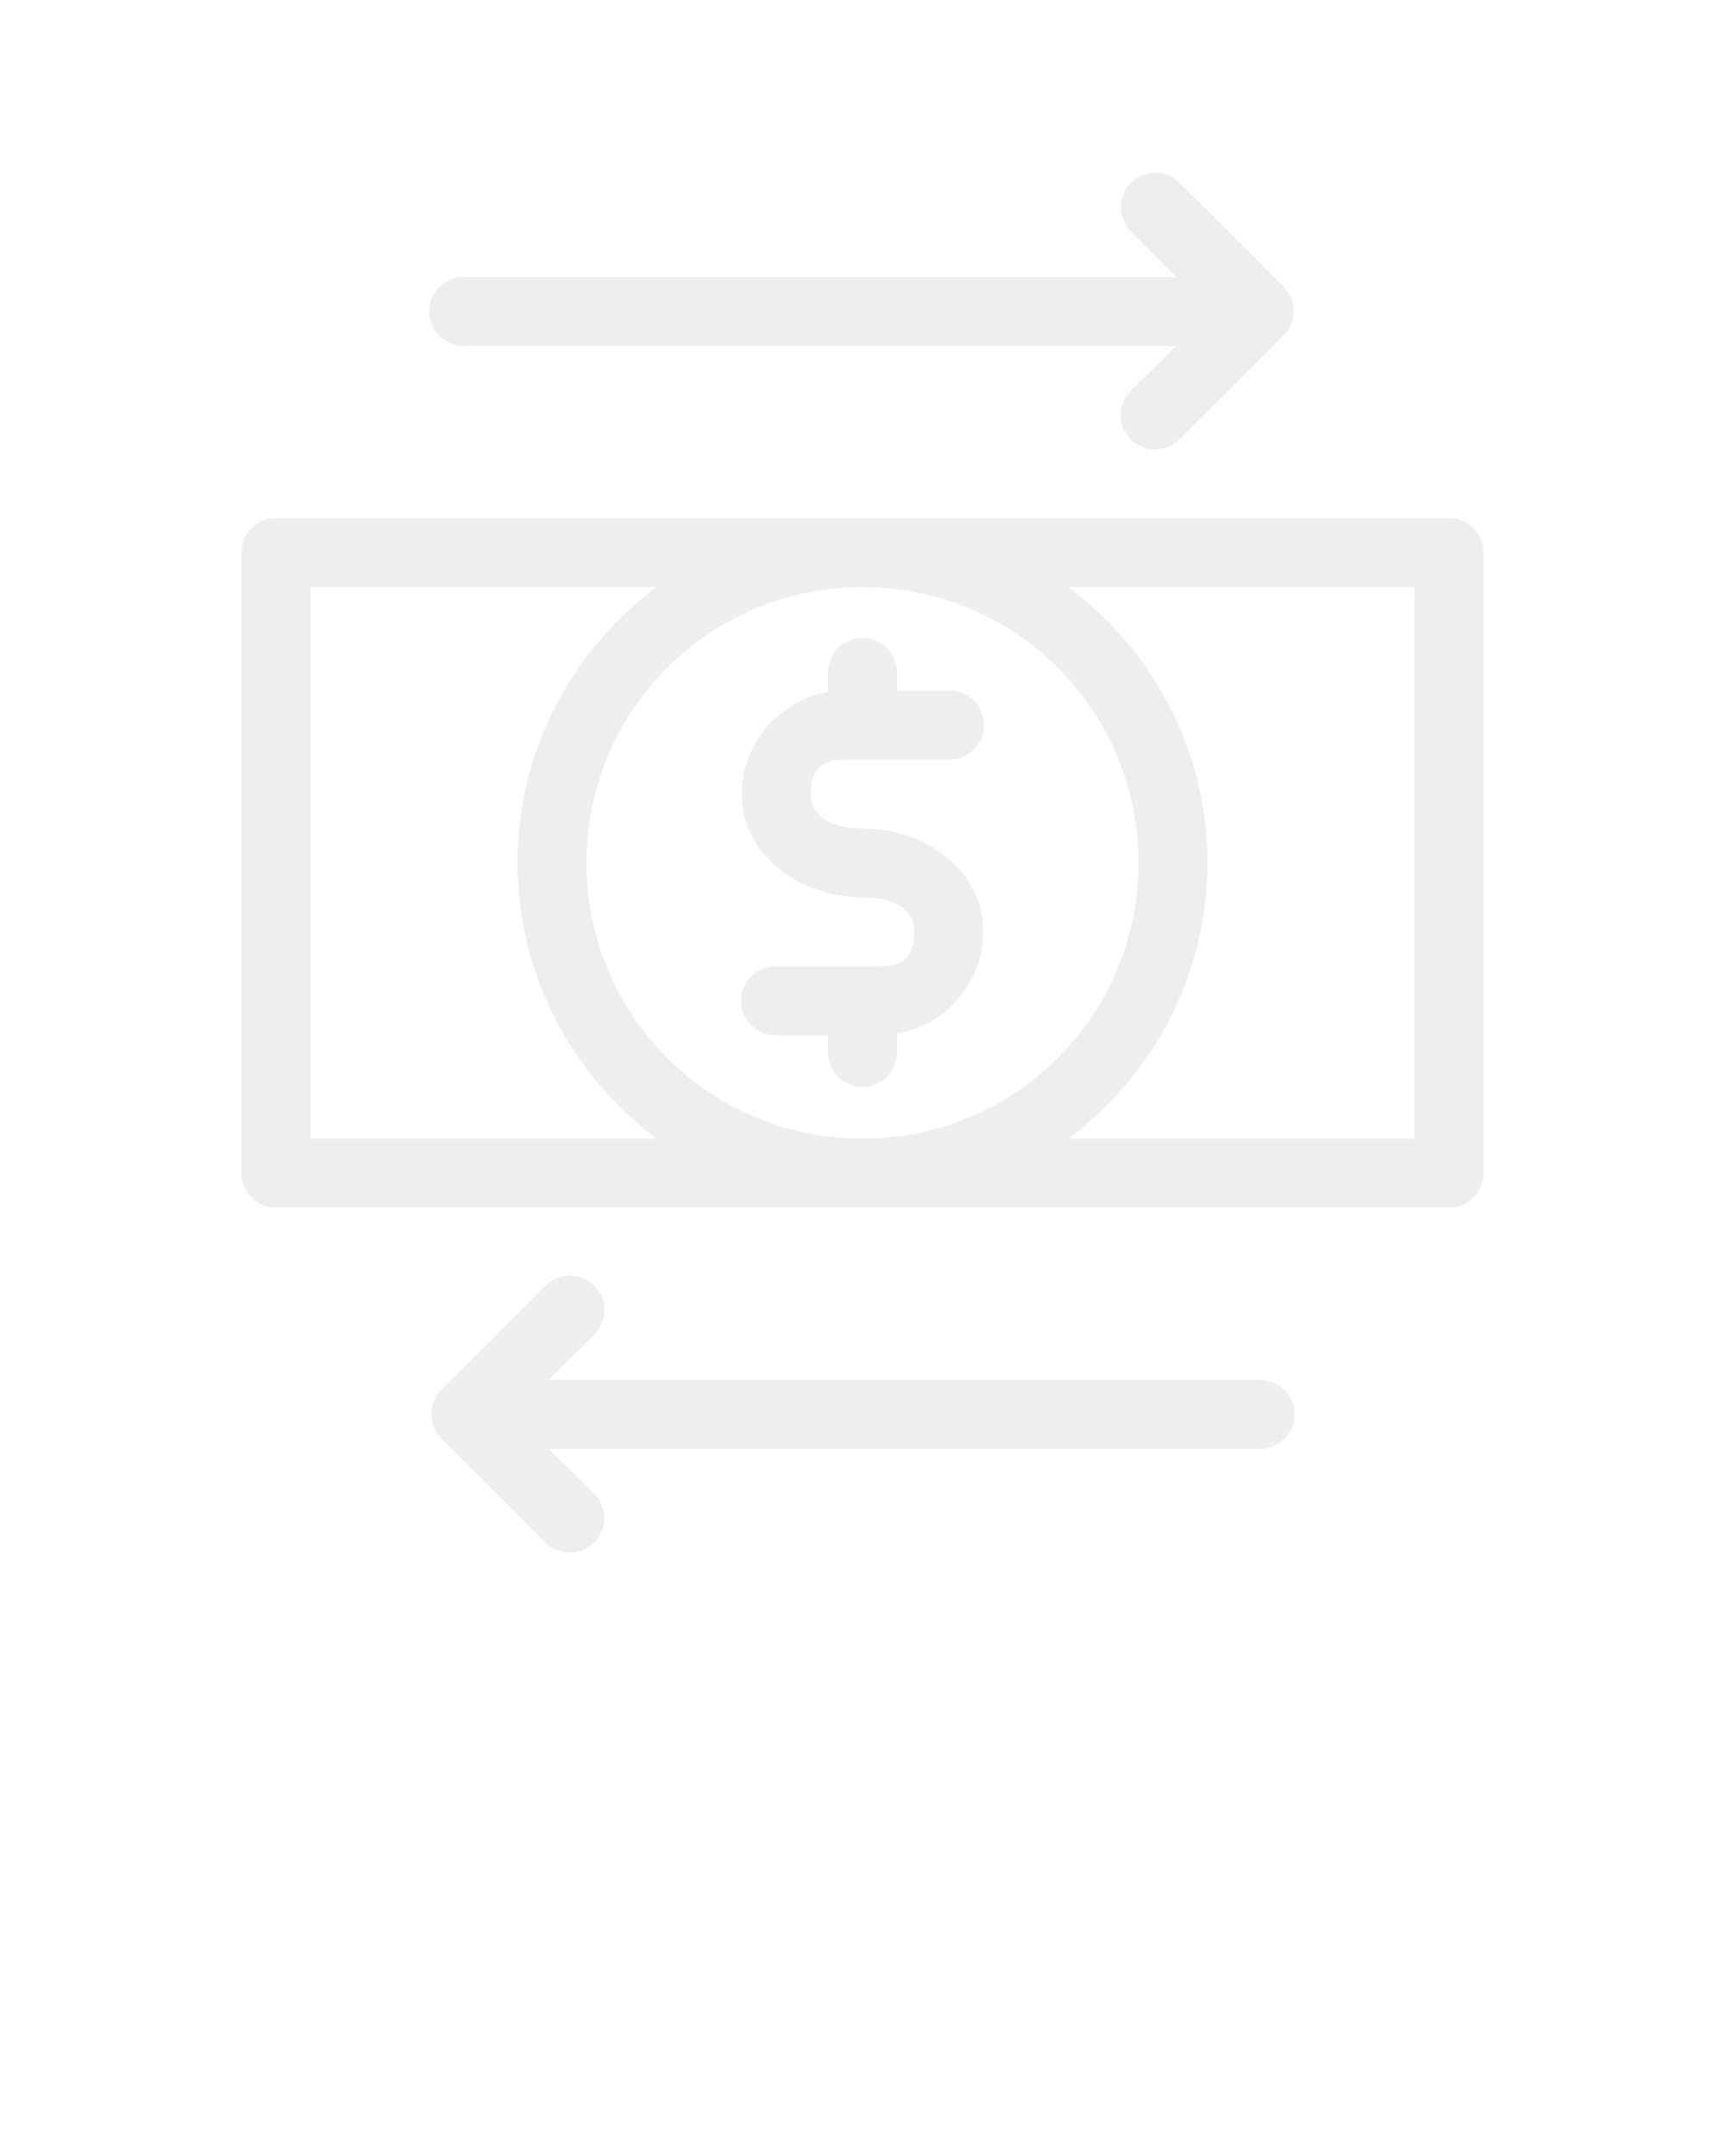
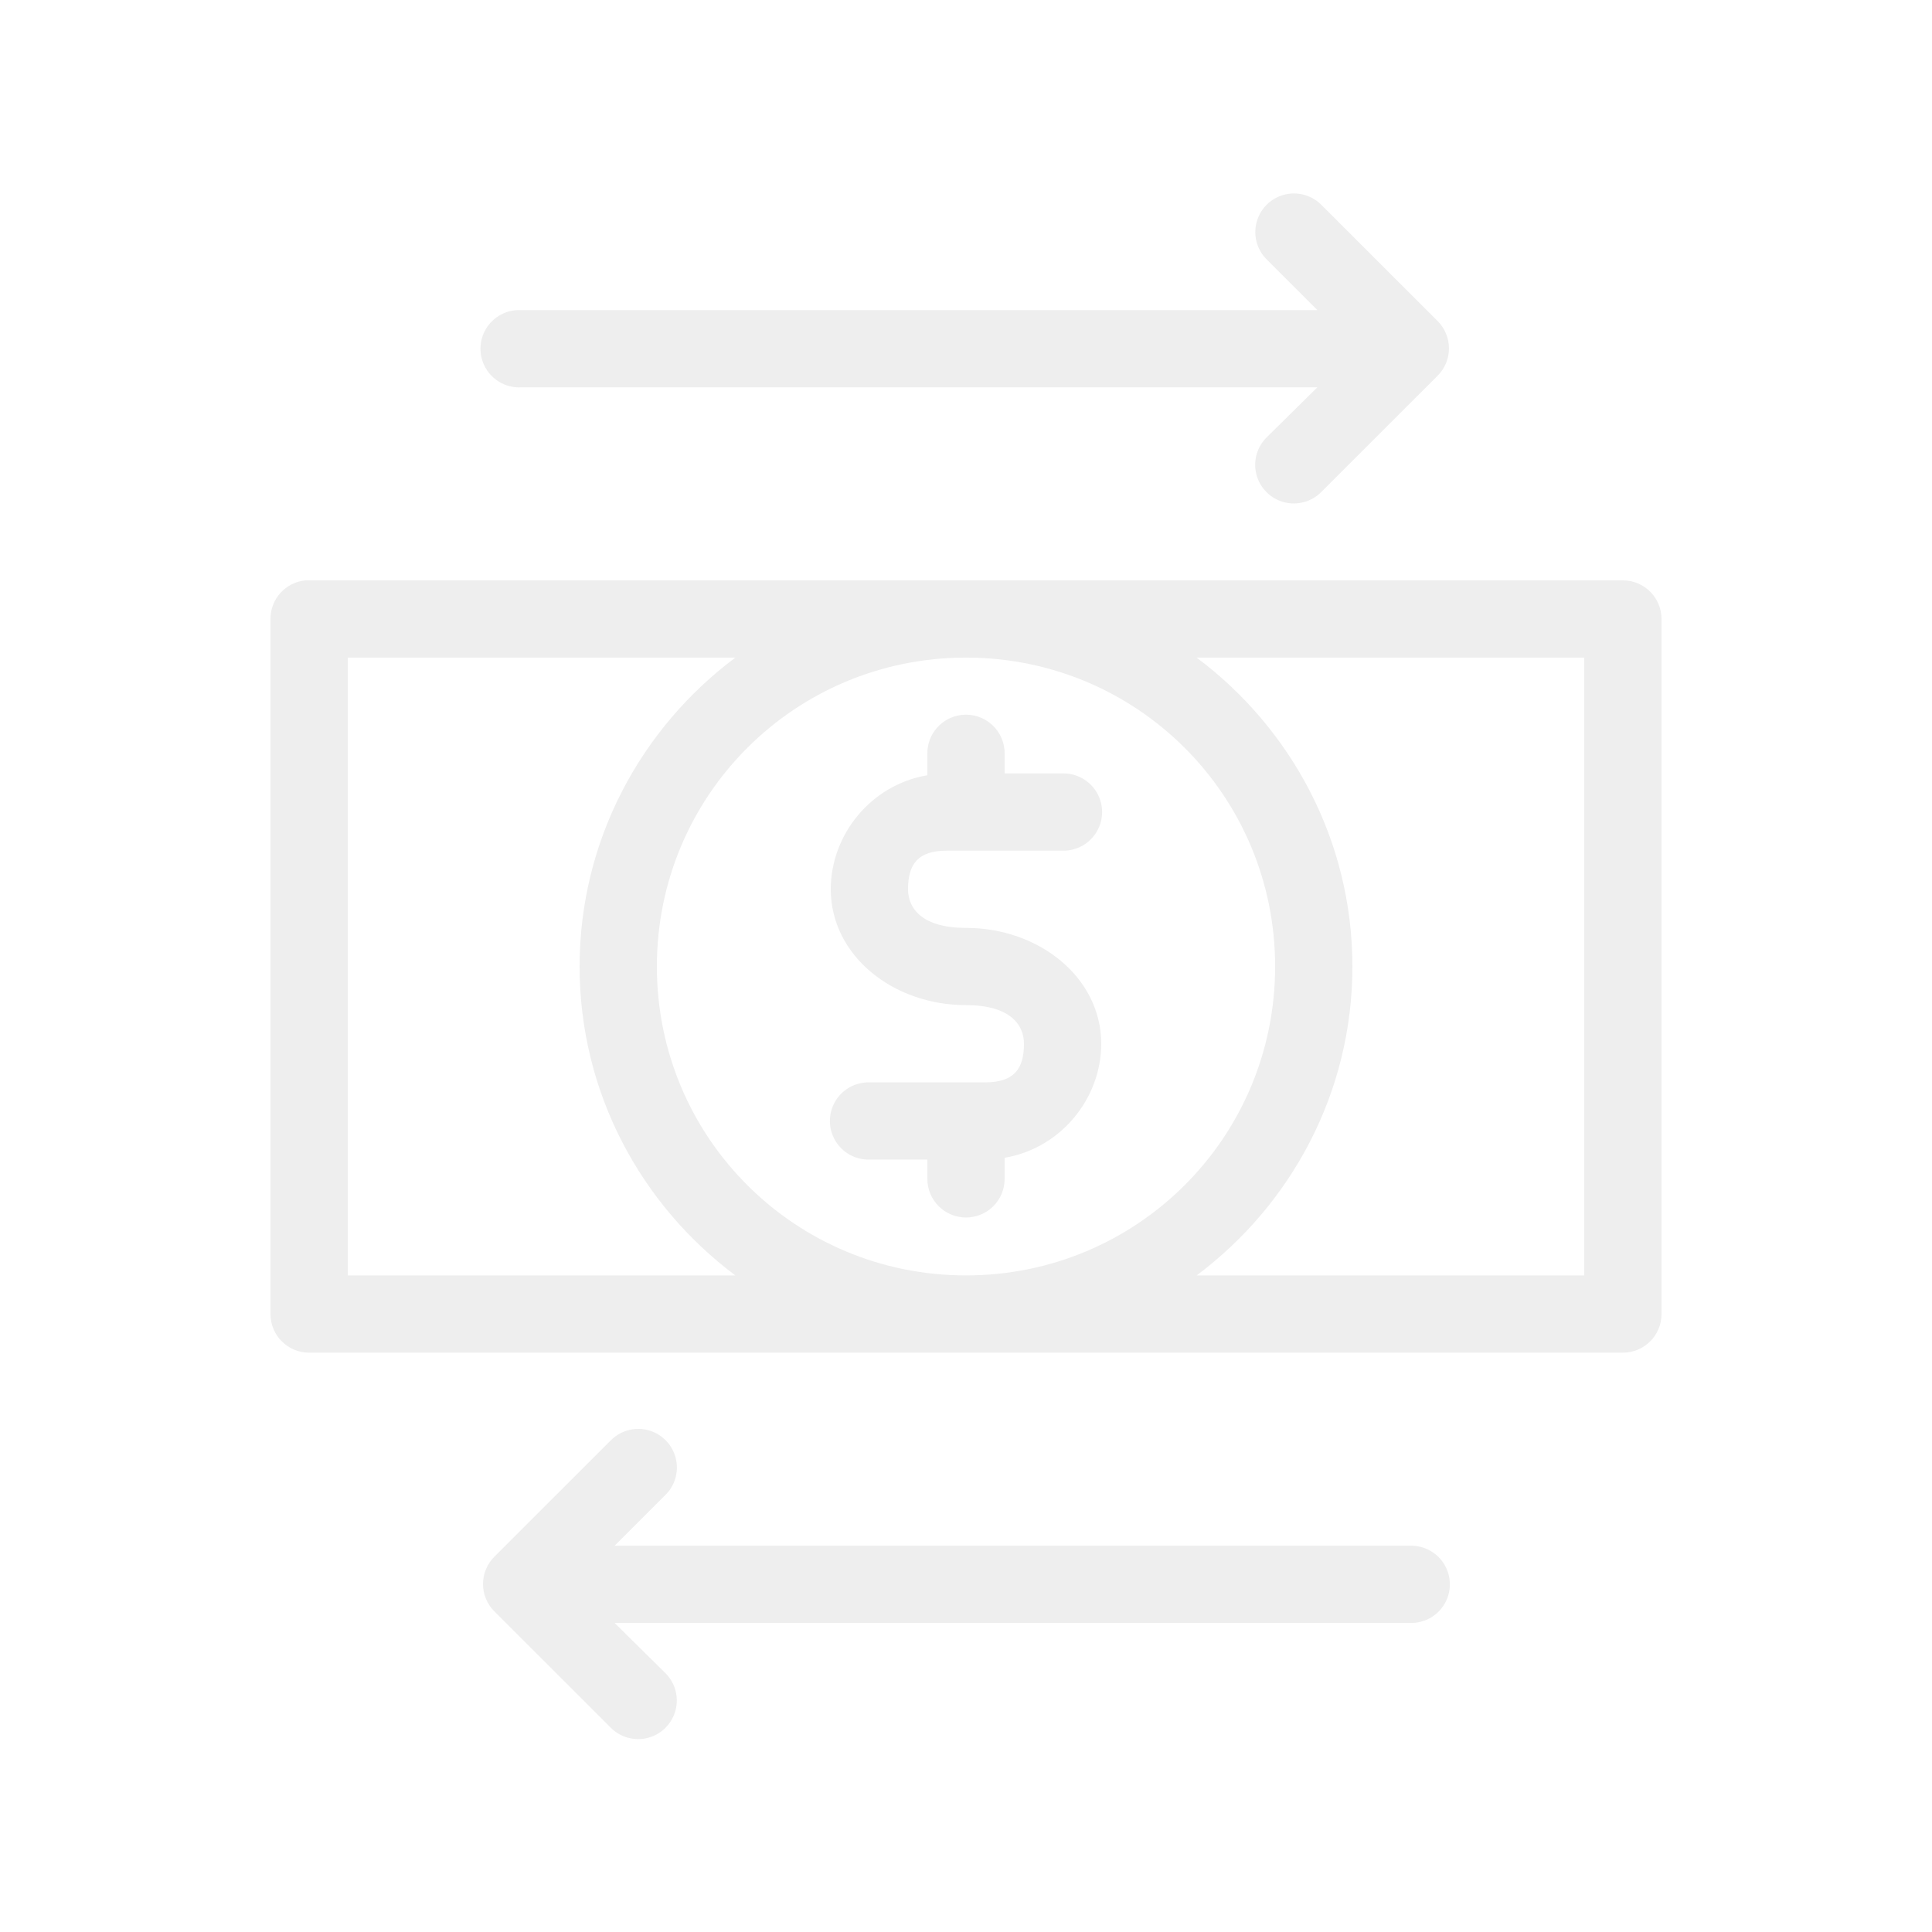
- <svg xmlns="http://www.w3.org/2000/svg" version="1.1" x="0px" y="0px" viewBox="0 0 100 125">
+ <svg xmlns="http://www.w3.org/2000/svg" version="1.1" x="0px" y="0px" viewBox="0 0 100 100">
  <g transform="translate(0,-952.3622)">
    <path style="text-indent:0;text-transform:none;direction:ltr;block-progression:tb;baseline-shift:baseline;color:#000000;enable-background:accumulate;" d="m 66.781,962.385 a 2,1.999 0 0 0 -1.188,3.435 l 2.594,2.592 -41.188,0 a 2,1.999 0 0 0 -0.188,0 2.002,2.001 0 1 0 0.188,3.997 l 41.188,0 -2.594,2.561 a 2,1.999 0 1 0 2.812,2.842 l 6,-5.996 a 2,1.999 0 0 0 0,-2.842 l -6,-5.996 a 2,1.999 0 0 0 -1.625,-0.593 z M 15.812,982.402 A 2,1.999 0 0 0 14,984.401 l 0,35.976 a 2,1.999 0 0 0 2,1.999 l 68,0 a 2,1.999 0 0 0 2,-1.999 l 0,-35.976 a 2,1.999 0 0 0 -2,-1.999 l -68,0 a 2,1.999 0 0 0 -0.188,0 z m 2.188,3.997 20.062,0 C 33.185,990.048 30,995.849 30,1002.389 c 0,6.54 3.185,12.341 8.062,15.989 l -20.062,0 0,-31.979 z m 32,0 c 8.86,0 16,7.135 16,15.989 0,8.854 -7.14,15.989 -16,15.989 -8.86,0 -16,-7.135 -16,-15.989 0,-8.854 7.14,-15.989 16,-15.989 z m 11.938,0 20.062,0 0,31.979 -20.062,0 C 66.815,1014.73 70,1008.929 70,1002.389 c 0,-6.54 -3.185,-12.341 -8.062,-15.989 z m -12.156,2.967 A 2,1.999 0 0 0 48,991.396 l 0,1.093 c -2.917,0.49 -5,3.076 -5,5.902 0,3.406 3.194,5.996 7,5.996 2.229,-10e-5 3,0.976 3,1.999 0,1.29 -0.504,1.999 -2,1.999 l -6,0 a 2,1.999 0 1 0 0,3.997 l 3,0 0,0.999 a 2,1.999 0 1 0 4,0 l 0,-1.093 c 2.915,-0.491 5,-3.077 5,-5.902 0,-3.406 -3.194,-5.996 -7,-5.996 -2.23,0 -3,-0.976 -3,-1.999 0,-1.29 0.504,-1.999 2,-1.999 l 6,0 a 2,1.999 0 1 0 0,-3.997 l -3,0 0,-0.999 a 2,1.999 0 0 0 -2.219,-2.03 z M 32.75,1026.342 a 2,1.999 0 0 0 -1.156,0.593 l -6,5.996 a 2,1.999 0 0 0 0,2.842 l 6,5.996 a 2,1.999 0 1 0 2.812,-2.842 l -2.594,-2.561 41.188,0 a 2,1.999 0 1 0 0,-3.997 l -41.188,0 2.594,-2.592 A 2,1.999 0 0 0 32.75,1026.342 z" fill="#eeeeee" fill-opacity="1" stroke="none" marker="none" visibility="visible" display="inline" overflow="visible" />
  </g>
</svg>
